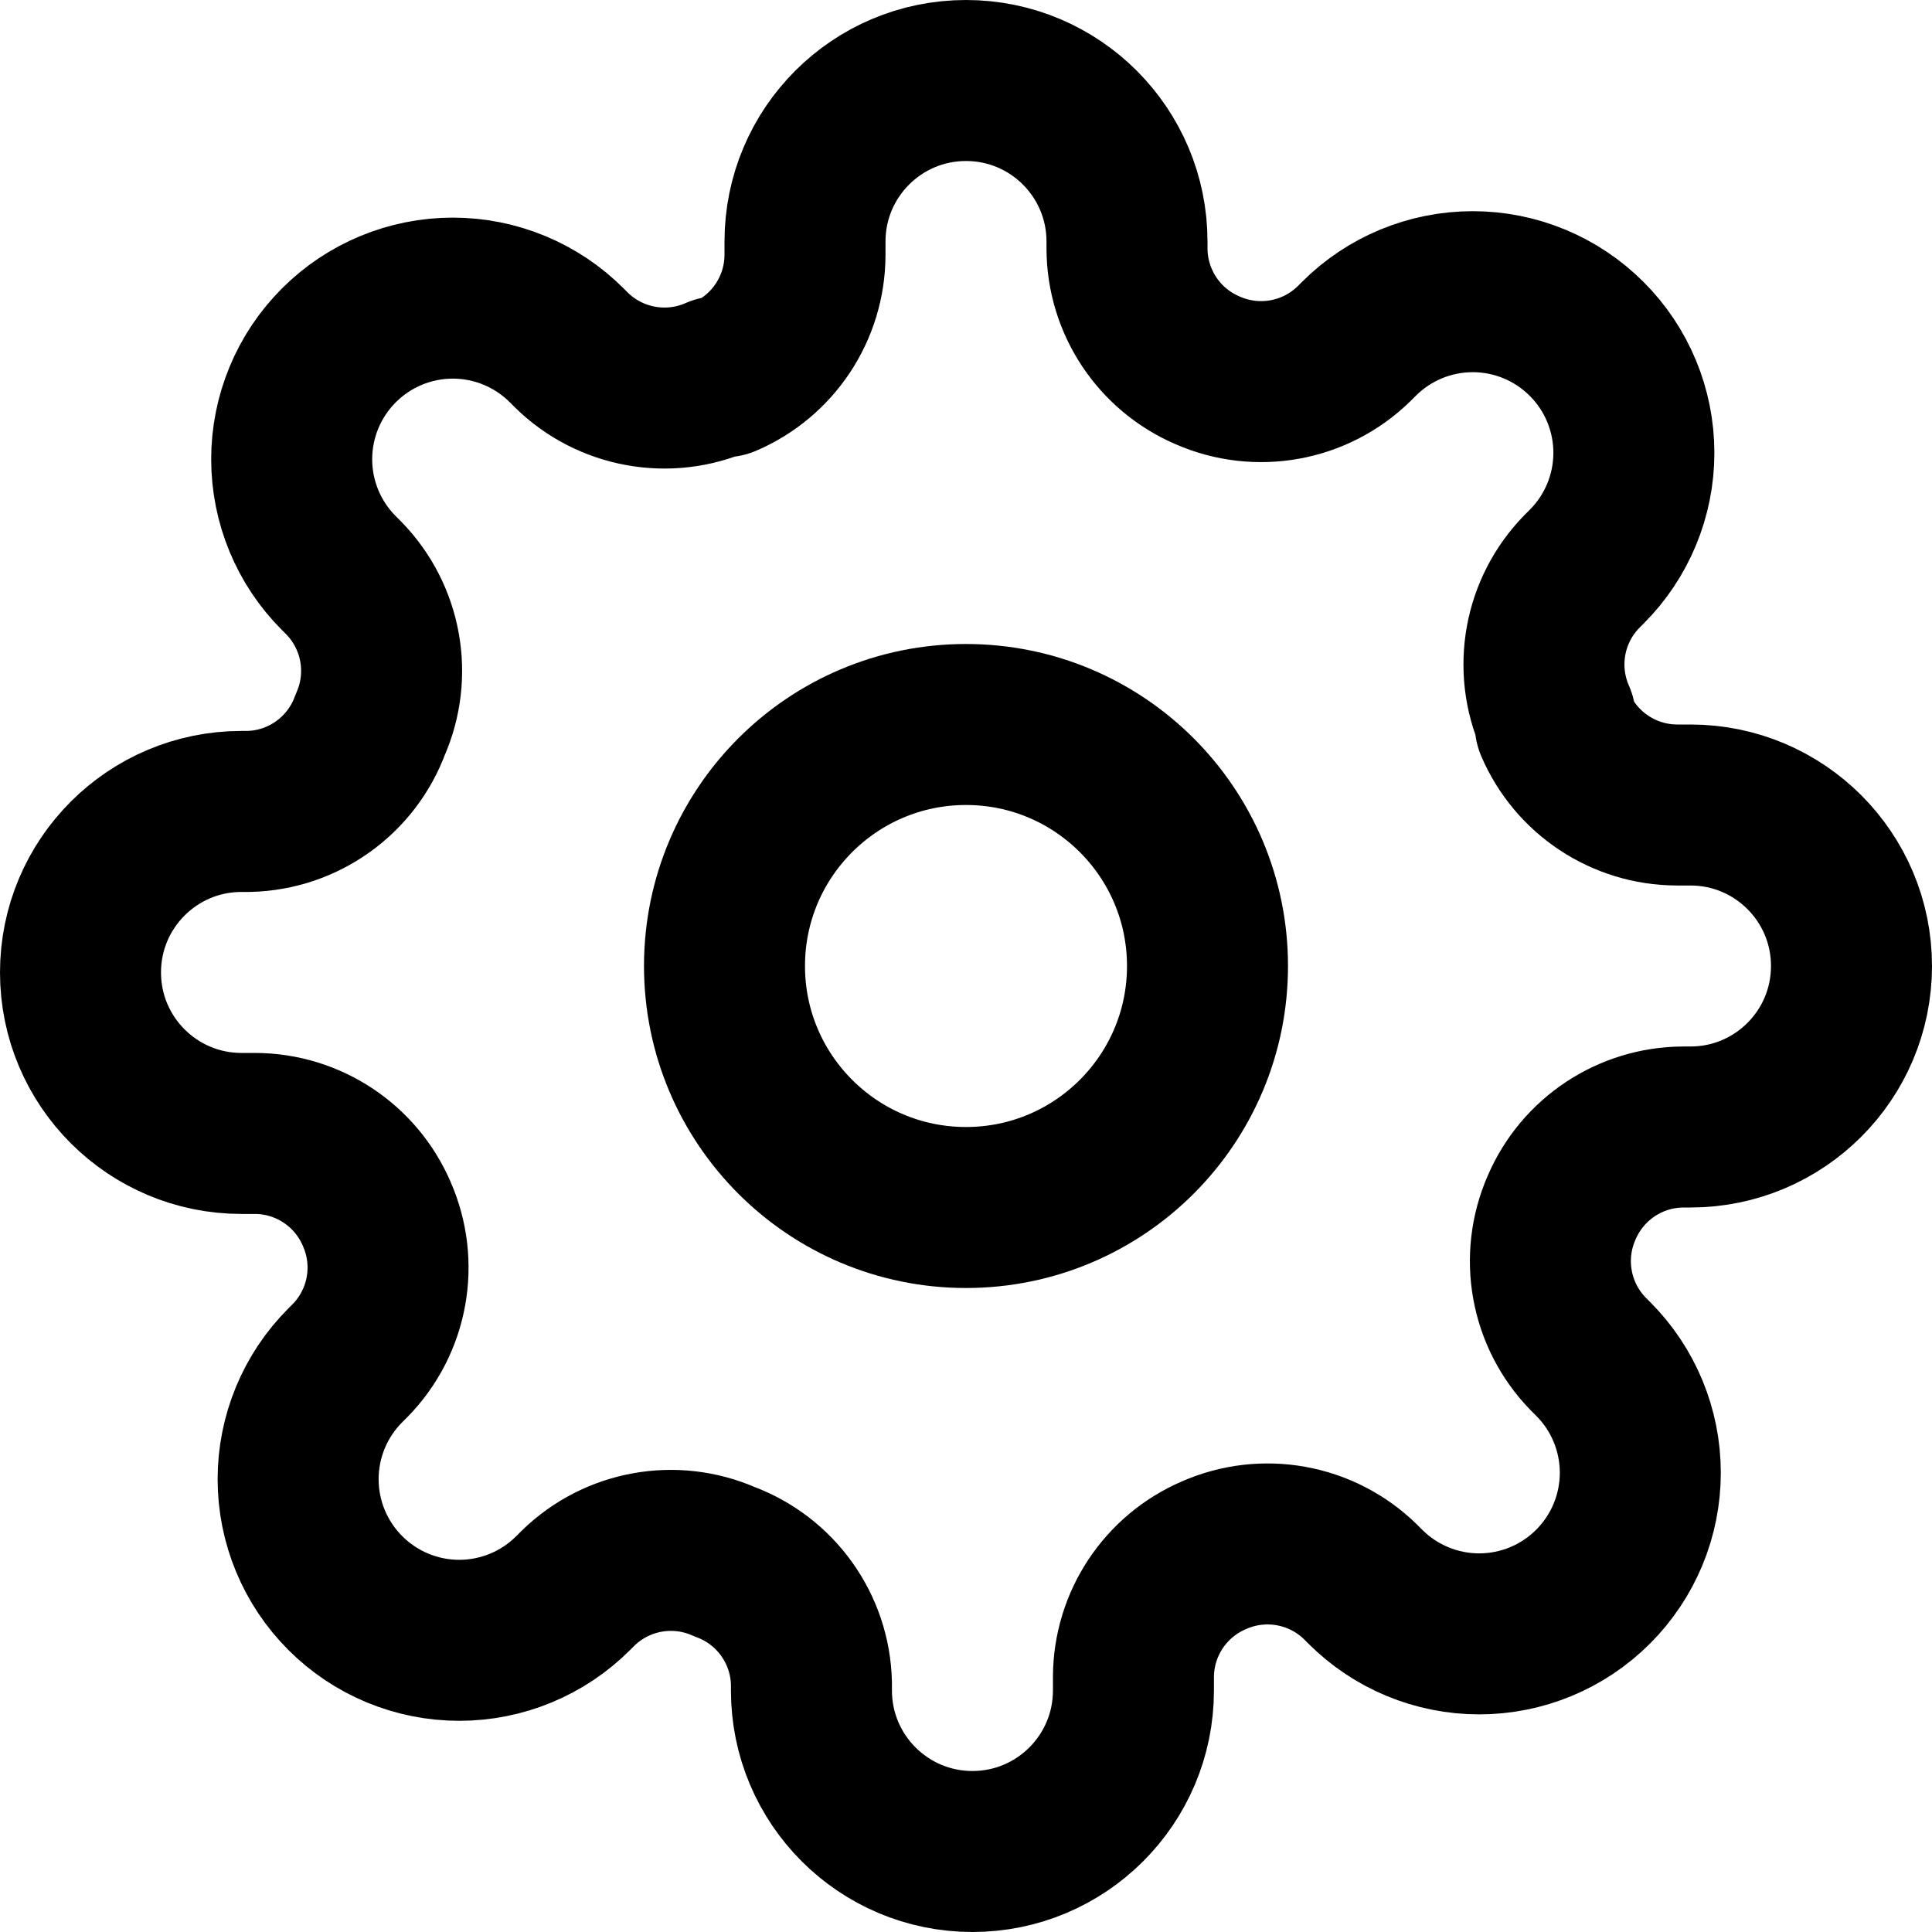
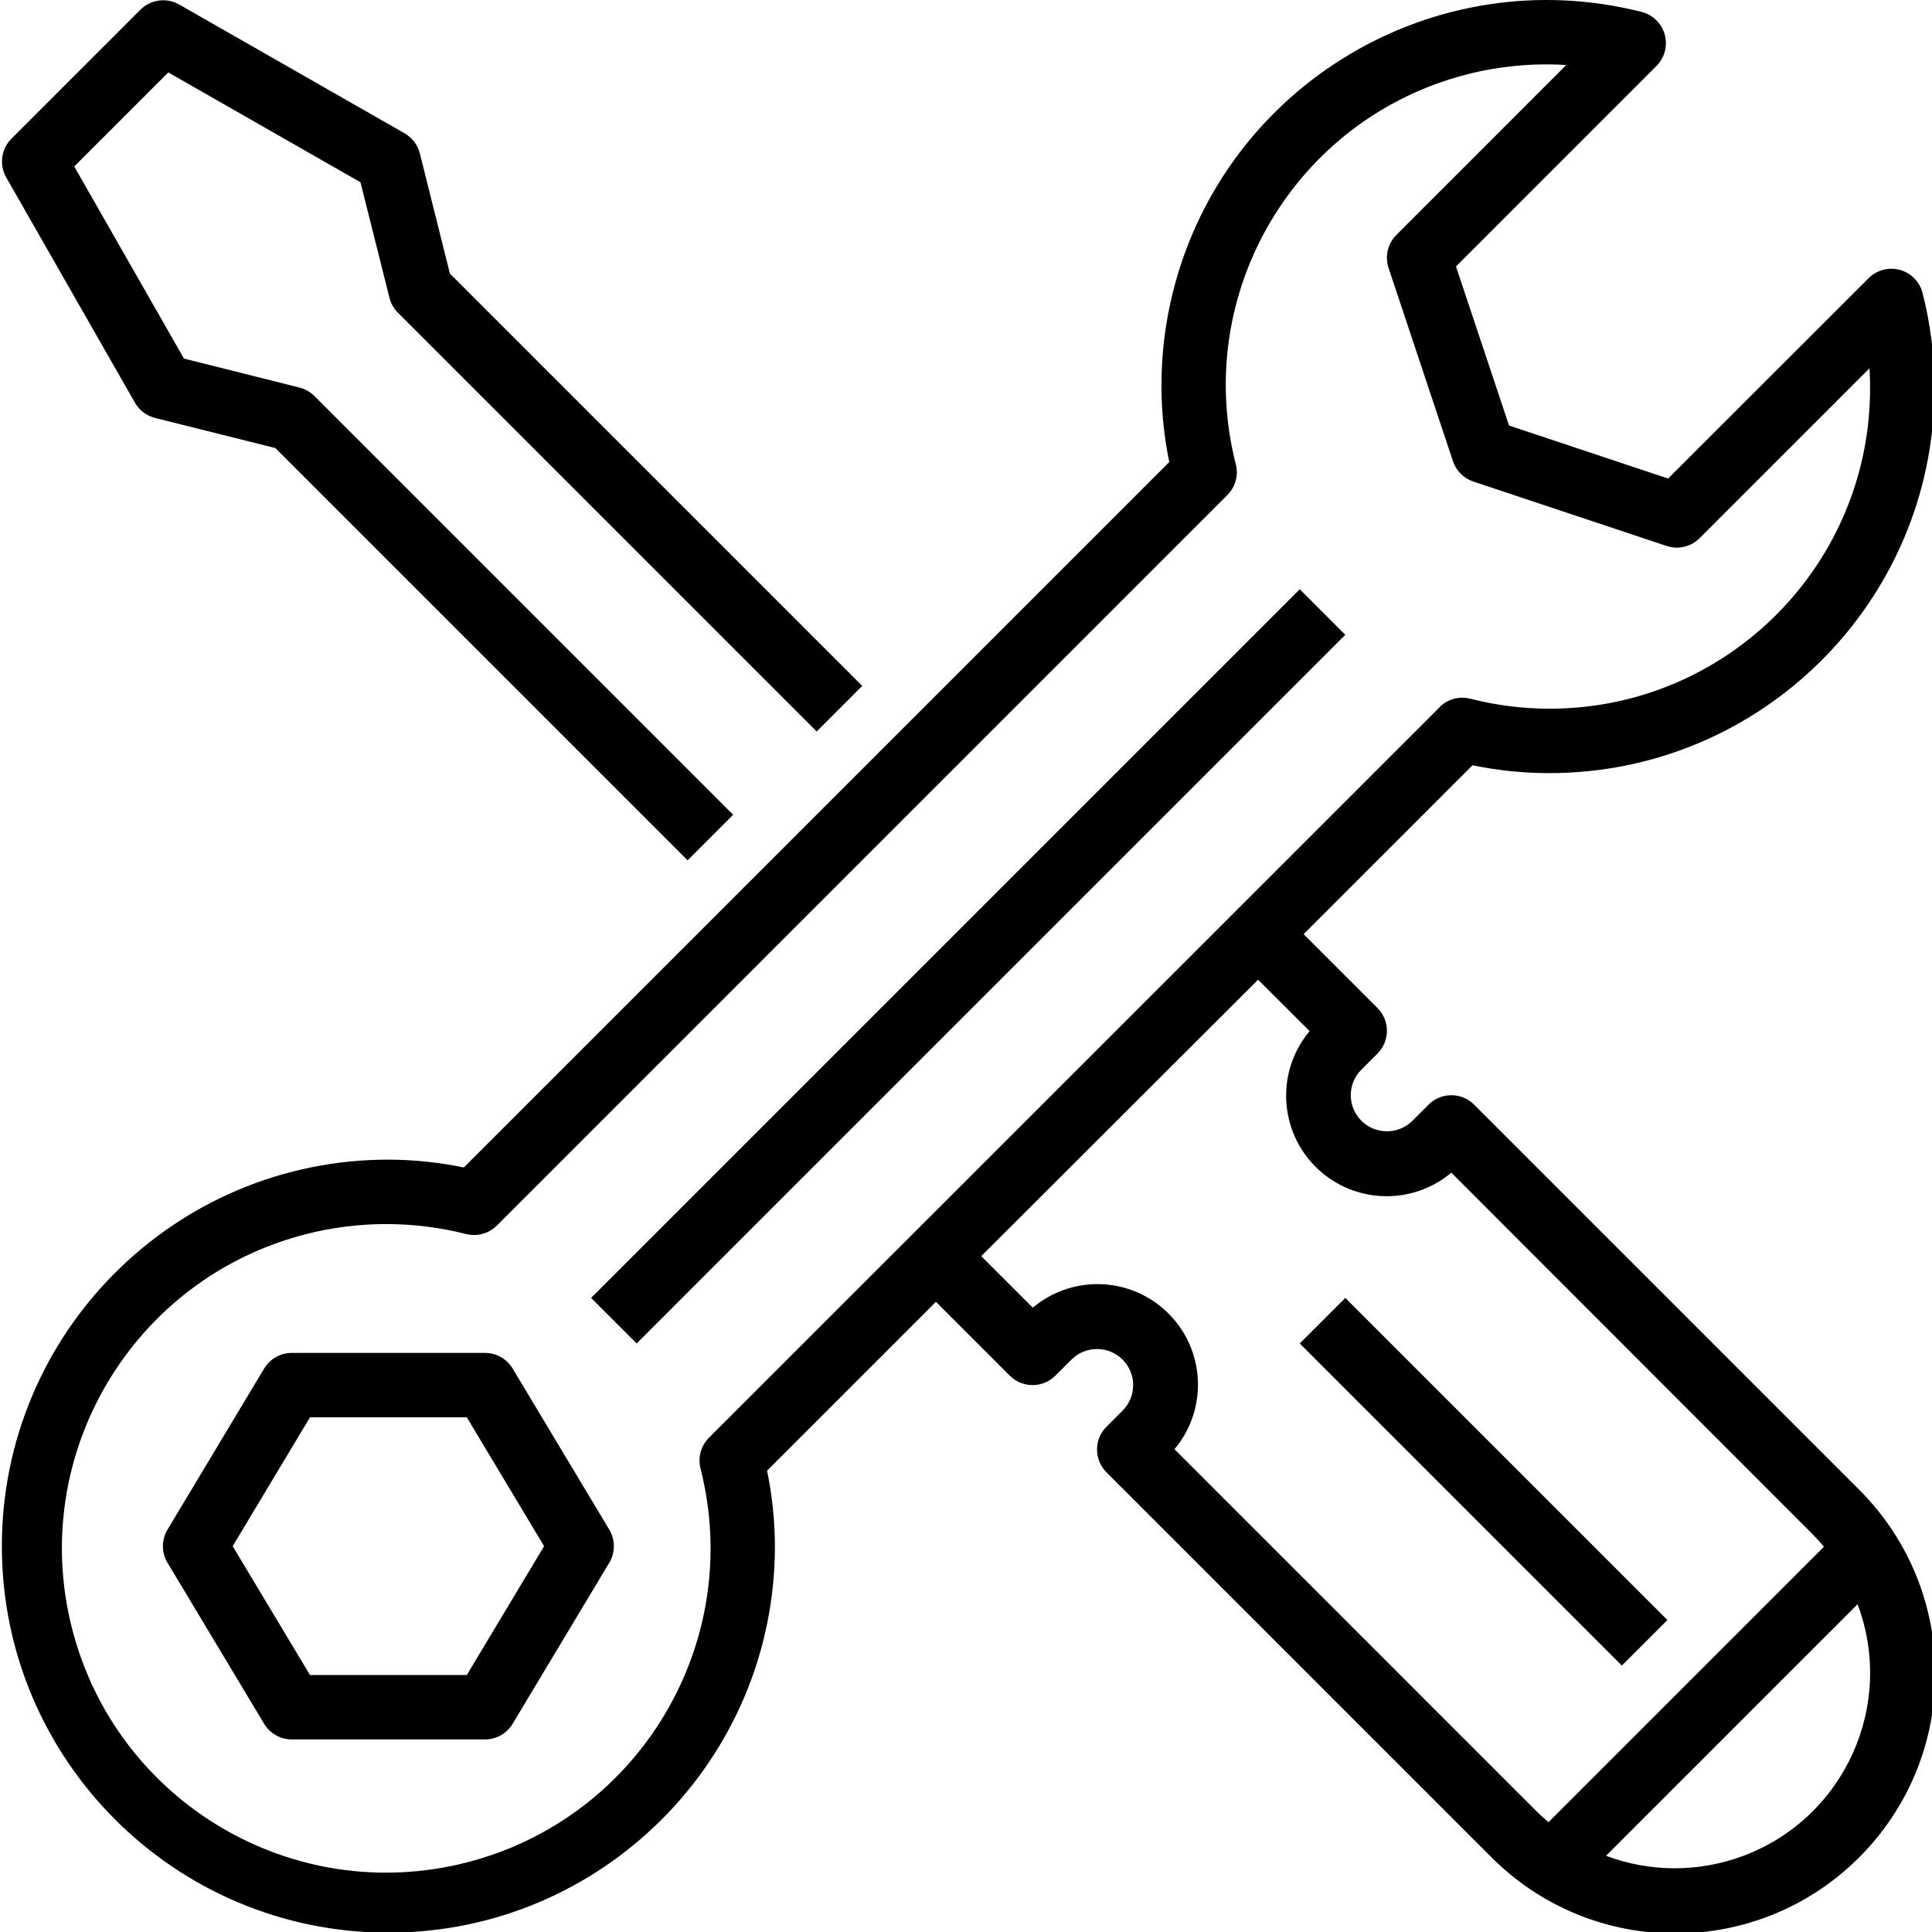
- <svg xmlns="http://www.w3.org/2000/svg" width="24" height="24" viewBox="0 0 24 24" fill="none" stroke="currentColor" stroke-width="2" stroke-linecap="round" stroke-linejoin="round" class="feather feather-settings">
-   <circle cx="12" cy="12" r="3" />
-   <path d="M19.4 15a1.65 1.65 0 0 0 .33 1.82l.06.06a2 2 0 0 1 0 2.83 2 2 0 0 1-2.83 0l-.06-.06a1.65 1.65 0 0 0-1.82-.33 1.65 1.65 0 0 0-1 1.51V21a2 2 0 0 1-2 2 2 2 0 0 1-2-2v-.09A1.65 1.65 0 0 0 9 19.4a1.65 1.65 0 0 0-1.82.33l-.06.06a2 2 0 0 1-2.83 0 2 2 0 0 1 0-2.83l.06-.06a1.65 1.65 0 0 0 .33-1.82 1.65 1.65 0 0 0-1.51-1H3a2 2 0 0 1-2-2 2 2 0 0 1 2-2h.09A1.65 1.65 0 0 0 4.6 9a1.65 1.65 0 0 0-.33-1.82l-.06-.06a2 2 0 0 1 0-2.83 2 2 0 0 1 2.83 0l.06.06a1.65 1.65 0 0 0 1.82.33H9a1.65 1.65 0 0 0 1-1.51V3a2 2 0 0 1 2-2 2 2 0 0 1 2 2v.09a1.65 1.65 0 0 0 1 1.51 1.65 1.65 0 0 0 1.82-.33l.06-.06a2 2 0 0 1 2.83 0 2 2 0 0 1 0 2.83l-.06.06a1.65 1.65 0 0 0-.33 1.82V9a1.65 1.65 0 0 0 1.51 1H21a2 2 0 0 1 2 2 2 2 0 0 1-2 2h-.09a1.65 1.65 0 0 0-1.51 1z" />
+ <svg xmlns="http://www.w3.org/2000/svg" height="569pt" viewBox="0 0 569 569.549" width="569pt">
+   <path d="m1.527 52.246 37.984 66.469c1.281 2.246 3.426 3.871 5.934 4.5l35.438 8.859 121.543 121.543 13.43-13.426-123.445-123.441c-1.215-1.219-2.738-2.082-4.406-2.5l-34.051-8.543-32.34-56.625 27.727-27.727 56.648 32.371 8.547 34.051c.414 1.672 1.281 3.199 2.496 4.414l123.445 123.445 13.426-13.43-121.543-121.543-8.859-35.418c-.629-2.512-2.254-4.66-4.5-5.945l-66.473-37.98c-3.707-2.109-8.371-1.484-11.395 1.527l-37.98 37.984c-3.055 3.004-3.719 7.676-1.625 11.414zm0 0" />
+   <path d="m396.312 187.145-208.902 208.906-13.43-13.43 208.906-208.902zm0 0" />
+   <path d="m150.848 403.441c-1.719-2.859-4.805-4.605-8.141-4.605h-56.973c-3.332 0-6.422 1.746-8.137 4.605l-28.488 47.477c-1.809 3.008-1.809 6.77 0 9.781l28.488 47.477c1.715 2.855 4.805 4.605 8.137 4.605h56.973c3.336 0 6.422-1.75 8.141-4.605l28.484-47.477c1.809-3.012 1.809-6.773 0-9.781zm-13.512 90.348h-46.227l-22.789-37.98 22.789-37.984h46.227l22.789 37.984zm0 0" />
+   <path d="m456.062 227.914c62.715.211 113.73-50.461 113.941-113.176.031-9.547-1.141-19.055-3.488-28.309-1.266-5.09-6.418-8.188-11.508-6.922-1.672.418-3.195 1.281-4.414 2.496l-59.109 59.07-46.898-15.629-15.641-46.887 59.109-59.121c3.707-3.711 3.703-9.723-.008-13.43-1.223-1.223-2.762-2.09-4.445-2.504-60.82-15.402-122.605 21.414-138.008 82.23-2.34 9.227-3.508 18.711-3.477 28.23.023 7.477.793 14.93 2.309 22.25l-207.957 207.953c-7.32-1.512-14.773-2.281-22.246-2.309-62.934 0-113.949 51.016-113.949 113.949 0 62.93 51.016 113.945 113.949 113.945 62.93 0 113.945-51.016 113.945-113.945-.023-7.477-.797-14.93-2.309-22.25l49.785-49.785 21.773 21.773c3.711 3.707 9.719 3.707 13.43 0l4.746-4.75c4.164-4.137 10.895-4.137 15.059 0 4.16 4.148 4.168 10.883.02 15.043-.004.004-.012.012-.02.02l-4.746 4.746c-3.707 3.707-3.707 9.719 0 13.426l113.273 113.273c29.793 30.066 78.316 30.285 108.383.492 30.062-29.793 30.281-78.32.488-108.383-.16-.164-.324-.328-.488-.492l-113.273-113.27c-3.707-3.707-9.719-3.707-13.426 0l-4.746 4.746c-4.168 4.141-10.895 4.141-15.062 0-4.156-4.148-4.168-10.883-.02-15.039.008-.008.016-.012.02-.02l4.75-4.75c3.707-3.707 3.707-9.719 0-13.426l-21.773-21.773 49.785-49.785c7.32 1.512 14.773 2.285 22.246 2.309zm37.309 322.852c-6.898-.012-13.738-1.258-20.195-3.684l74.16-74.164c11.191 29.77-3.867 62.973-33.637 74.164-6.496 2.441-13.383 3.691-20.328 3.684zm-107.574-246.793c-10.516 12.543-8.867 31.238 3.676 41.75 11.023 9.238 27.09 9.23 38.102-.027l106.562 106.656c1.156 1.16 2.238 2.383 3.285 3.625l-81.188 81.188c-1.246-1.043-2.469-2.125-3.629-3.285l-106.645-106.652c10.516-12.543 8.867-31.238-3.676-41.75-11.023-9.242-27.094-9.23-38.105.023l-15.191-15.191 81.613-81.492zm38.344-95.504-215.41 215.367c-2.363 2.359-3.312 5.785-2.508 9.023 13.027 51.16-17.887 103.195-69.051 116.219-51.16 13.027-103.195-17.887-116.223-69.051-13.023-51.16 17.891-103.195 69.055-116.223 15.477-3.938 31.691-3.938 47.168 0 3.238.793 6.656-.156 9.023-2.504l215.359-215.371c2.359-2.359 3.309-5.785 2.496-9.02-12.938-50.562 17.562-102.039 68.125-114.98 9.555-2.441 19.438-3.379 29.281-2.766l-50.09 50.109c-2.543 2.539-3.434 6.301-2.297 9.711l18.988 56.977c.949 2.832 3.176 5.059 6.012 6l56.977 18.992c3.406 1.137 7.168.25 9.711-2.289l50.09-50.09c.113 1.812.172 3.605.172 5.391.266 52.176-41.812 94.688-93.988 94.957-8.066.039-16.105-.953-23.918-2.953-3.238-.809-6.664.137-9.023 2.496h.051zm0 0" />
+   <path d="m491.273 477.578-13.43 13.43-94.953-94.953 13.426-13.43zm0 0" />
</svg>
